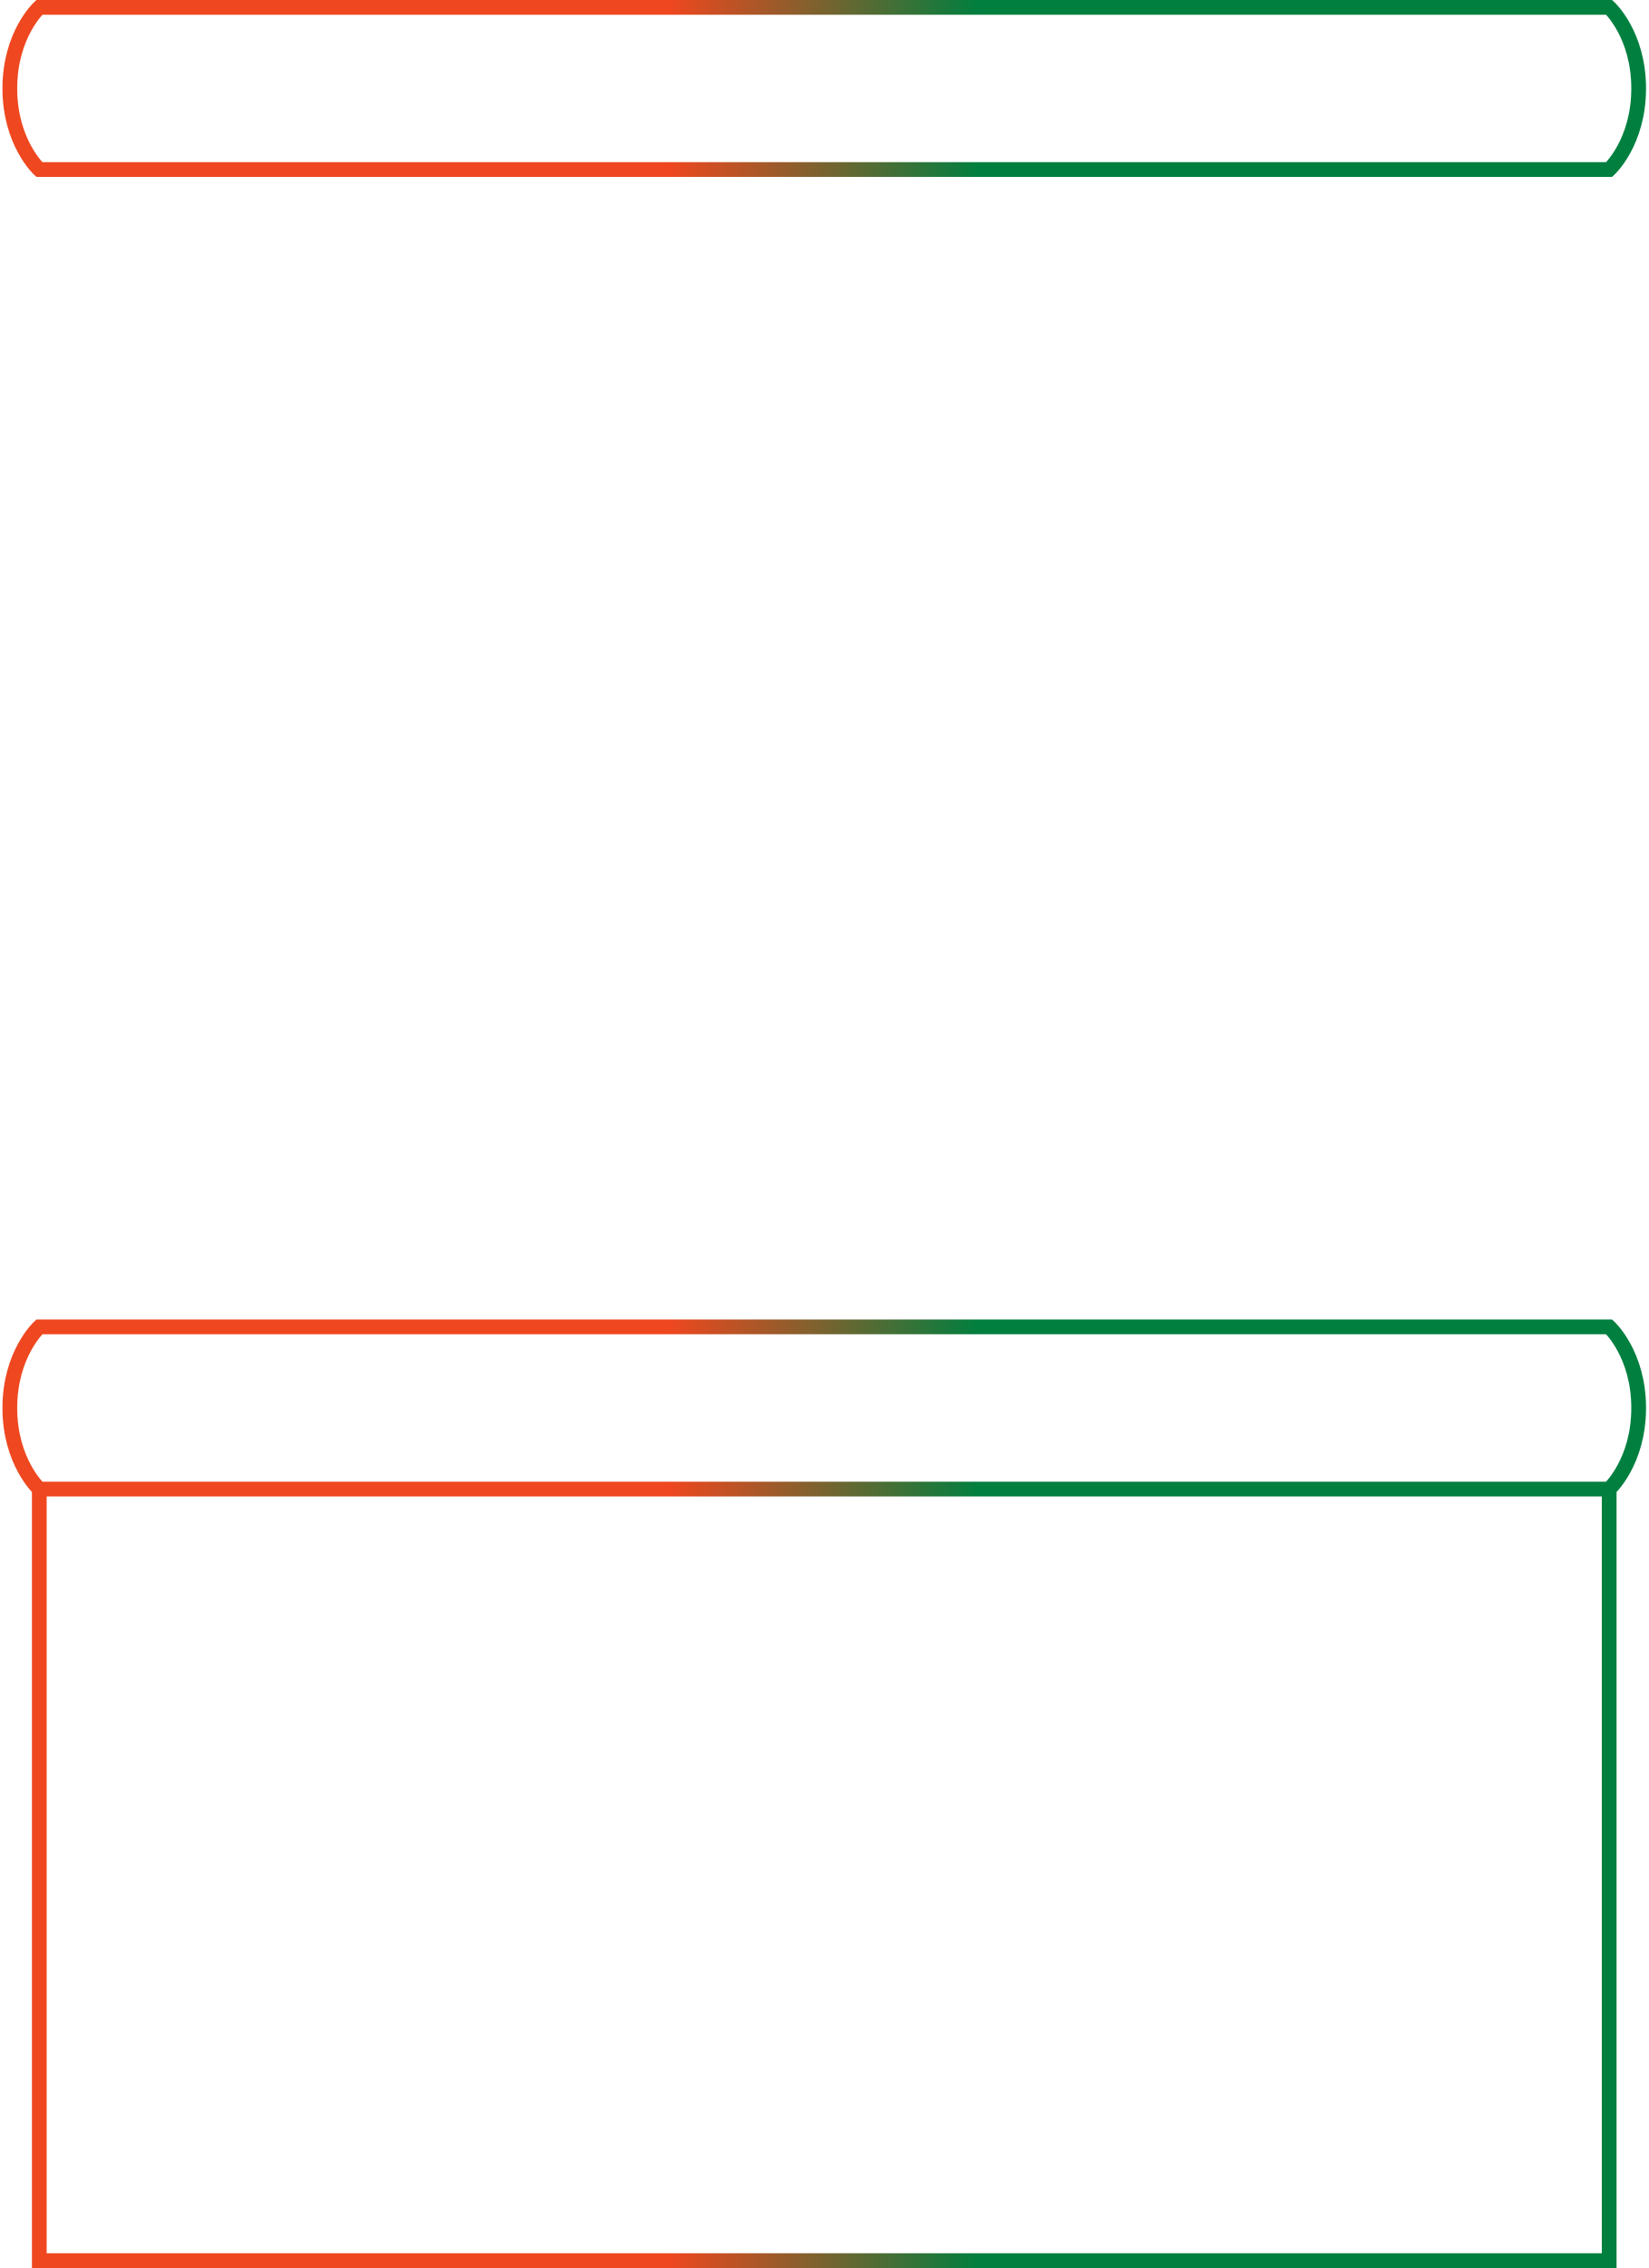
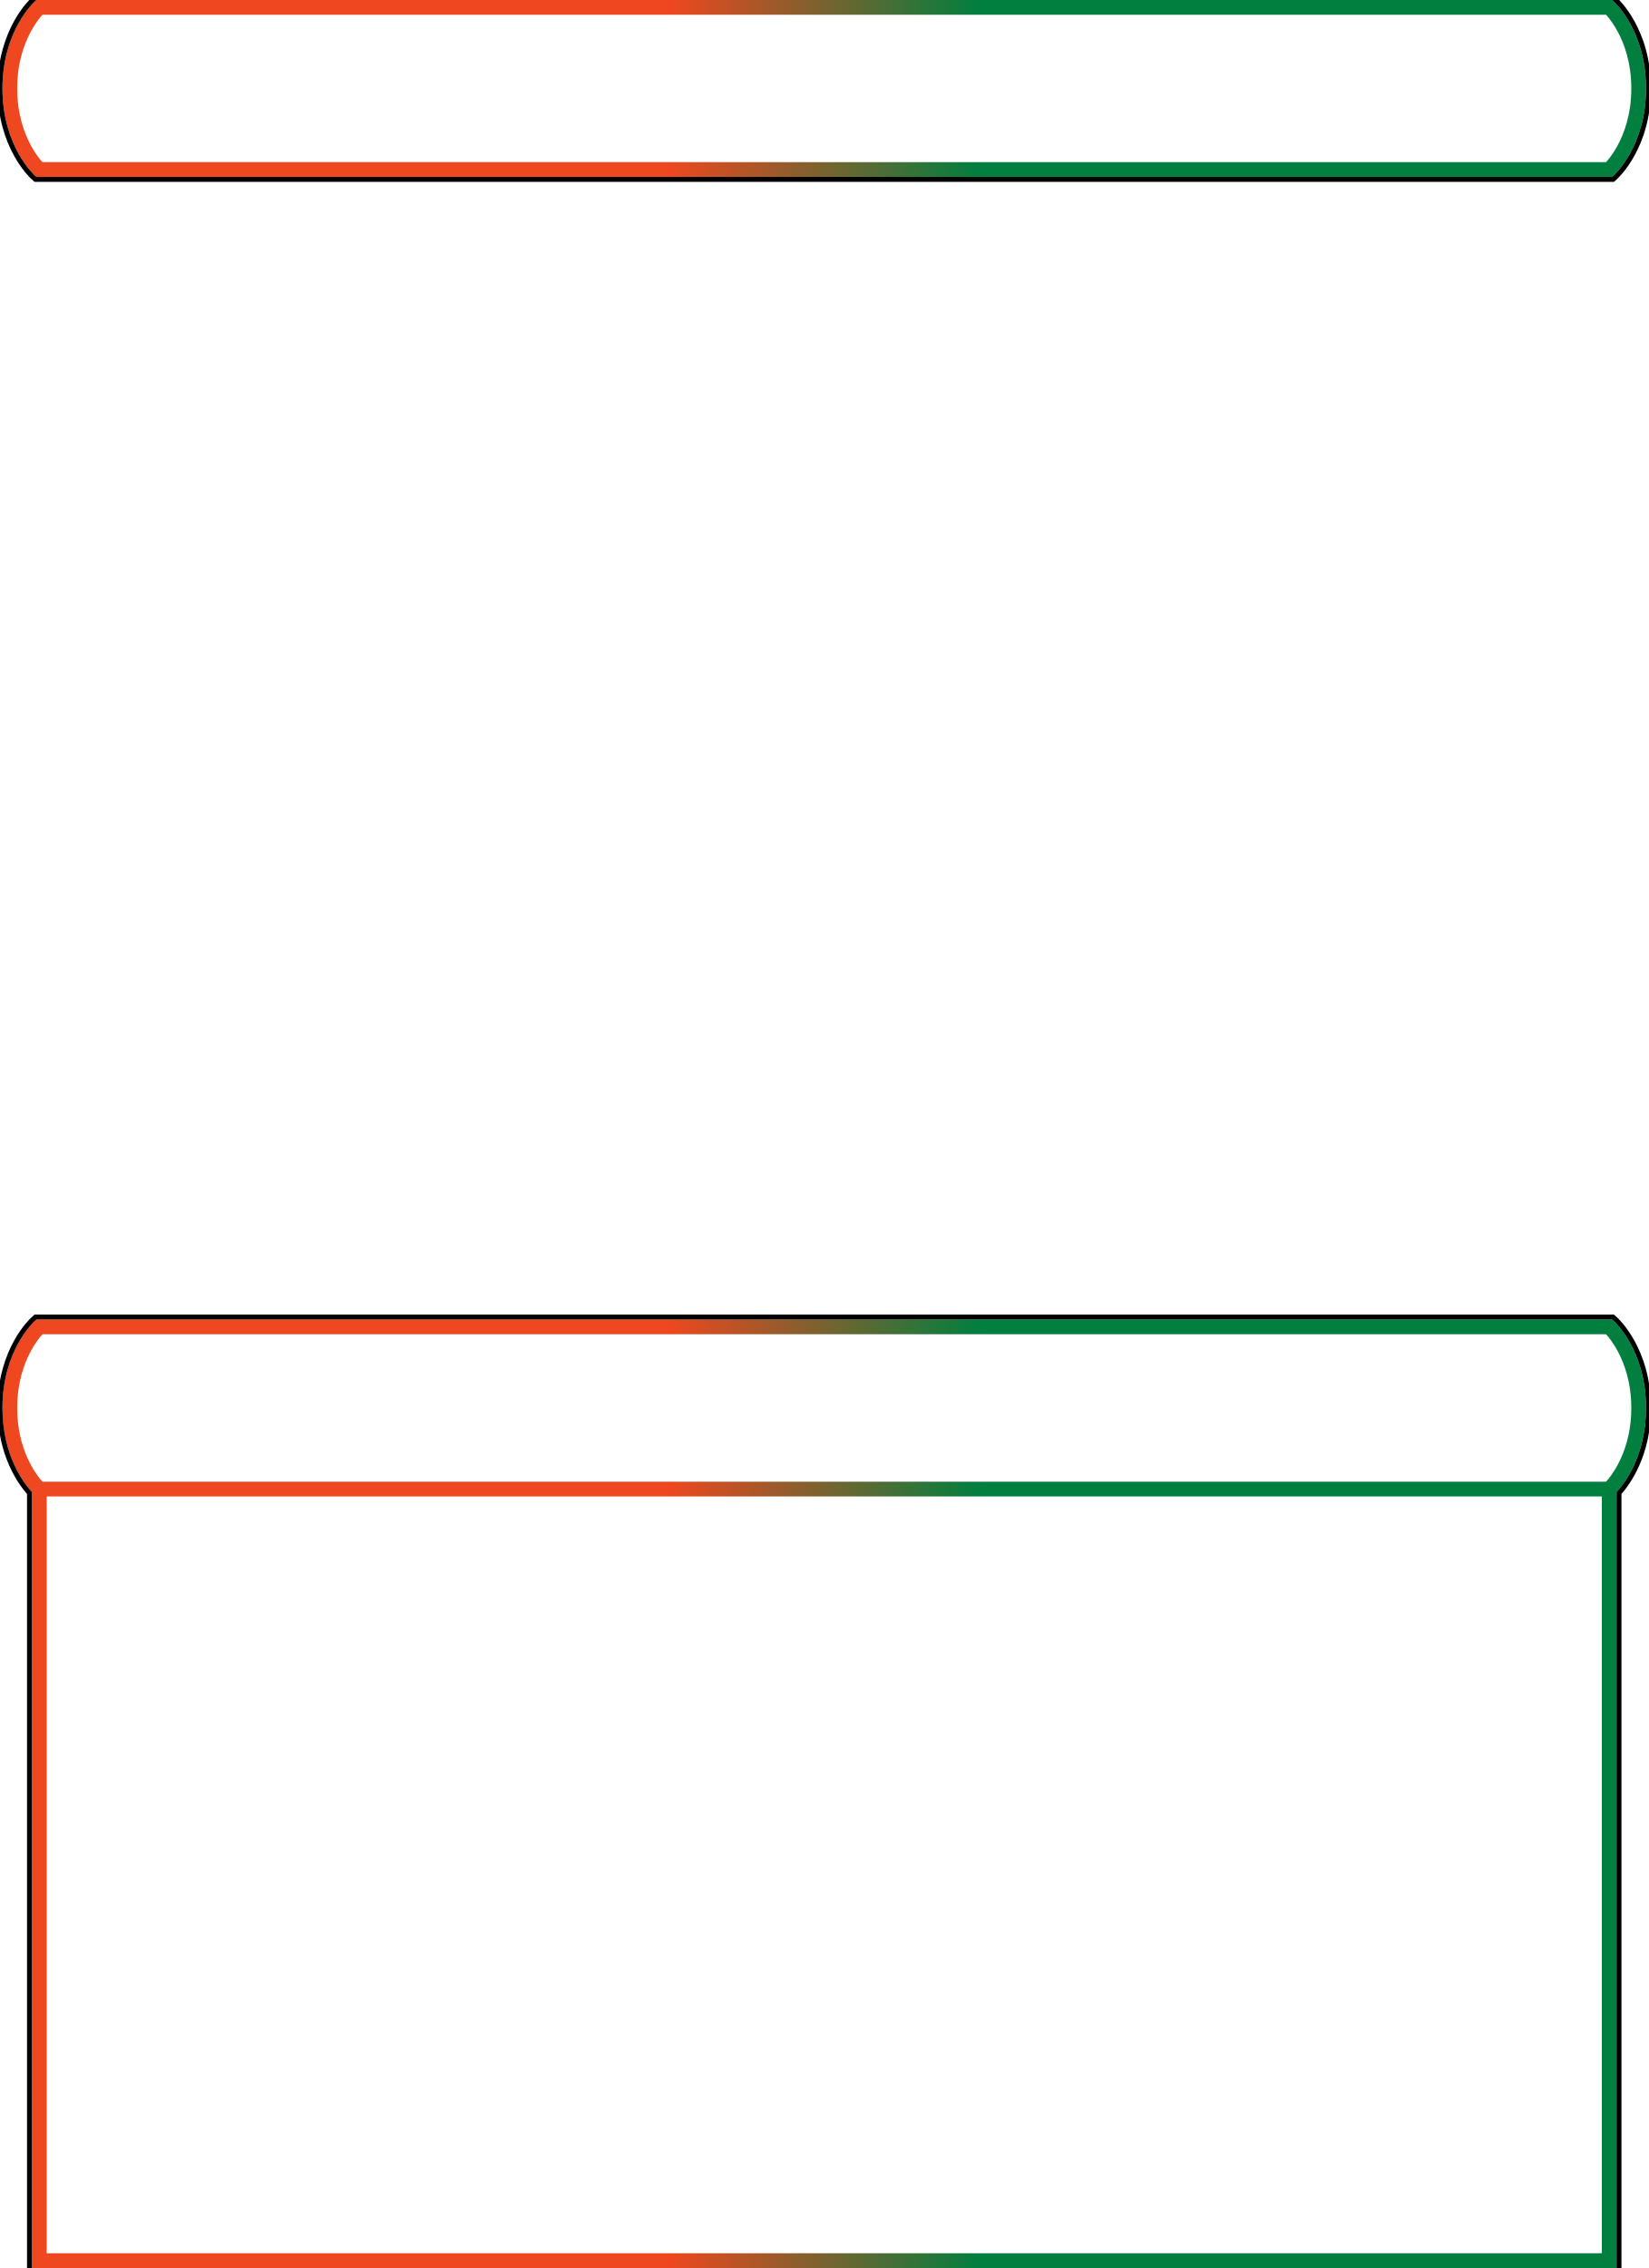
<svg xmlns="http://www.w3.org/2000/svg" clip-rule="evenodd" fill-rule="evenodd" viewBox="0 0 671 923">
  <linearGradient id="regulara" gradientUnits="userSpaceOnUse" x1="19" x2="652">
    <stop offset=".4" stop-color="#ef471f" />
    <stop offset=".6" stop-color="#007f3f" />
  </linearGradient>
  <path d="m655 540s12 11 12 33-12 33-12 33h-639s-12-11-12-33 12-33 12-33zm-639 0h639m0 66h-639v314h639zm0 -537s12-11 12-33-12-33-12-33h-639s-12 11-12 33 12 33 12 33zm0 0h-639" fill="none" stroke="url(#regulara)" stroke-width="6" />
+   <path d="m657.518 535.526-.573-.526h-642.89l-1.428 1.309c-.325.294-13.627 12.464-13.627 36.691 0 19.308 8.456 30.943 12.001 34.988-.001 0-.001 317.012-.001 317.012h649v-317.012c3.545-4.046 12-15.681 12-34.988 0-24.227-13.302-36.397-13.627-36.691 0 0-.855-.783-.855-.783zm-1.351 1.474h-641.334l-.86.789s-12.973 11.7-12.973 35.211c0 19.566 8.984 30.952 12 34.221v315.779h645v-315.779c3.016-3.269 12-14.655 12-34.221 0-23.511-12.973-35.211-12.973-35.211zm-642.685-463.526.573.526h642.89l1.428-1.309c.325-.294 13.627-12.464 13.627-36.691s-13.302-36.397-13.627-36.691c0 0-1.428-1.309-1.428-1.309h-642.89l-1.428 1.309c-.325.294-13.627 12.464-13.627 36.691s13.302 36.397 13.627 36.691c0 0 .855.783.855.783zm1.351-1.474h641.334l.86-.789s12.973-11.7 12.973-35.211-12.973-35.211-12.973-35.211l-.86-.789h-641.334l-.86.789s-12.973 11.7-12.973 35.211 12.973 35.211 12.973 35.211z" />
</svg>
